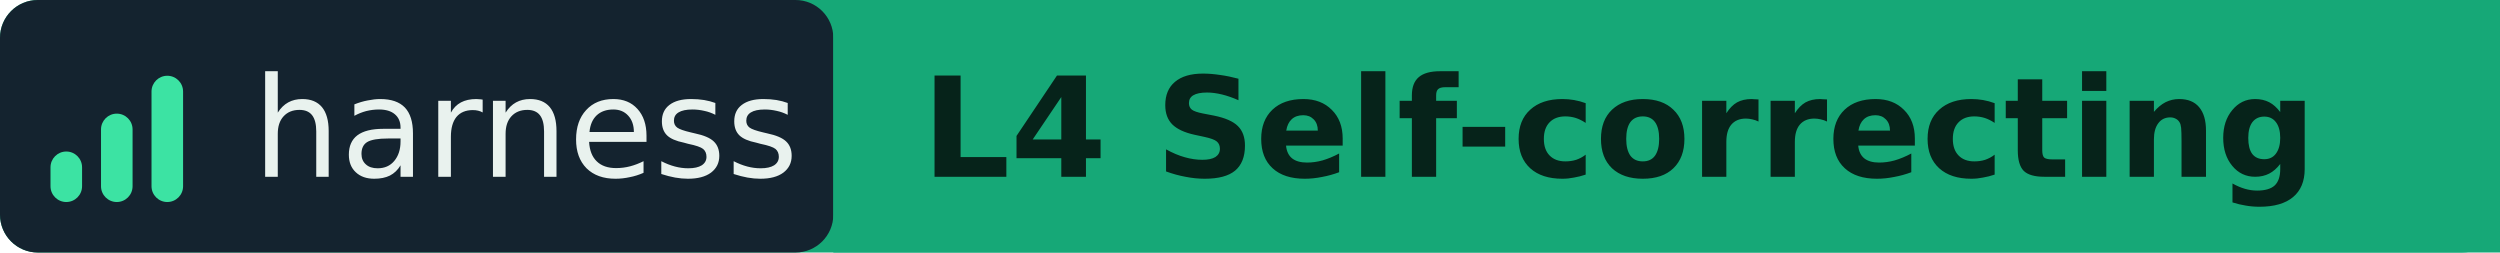
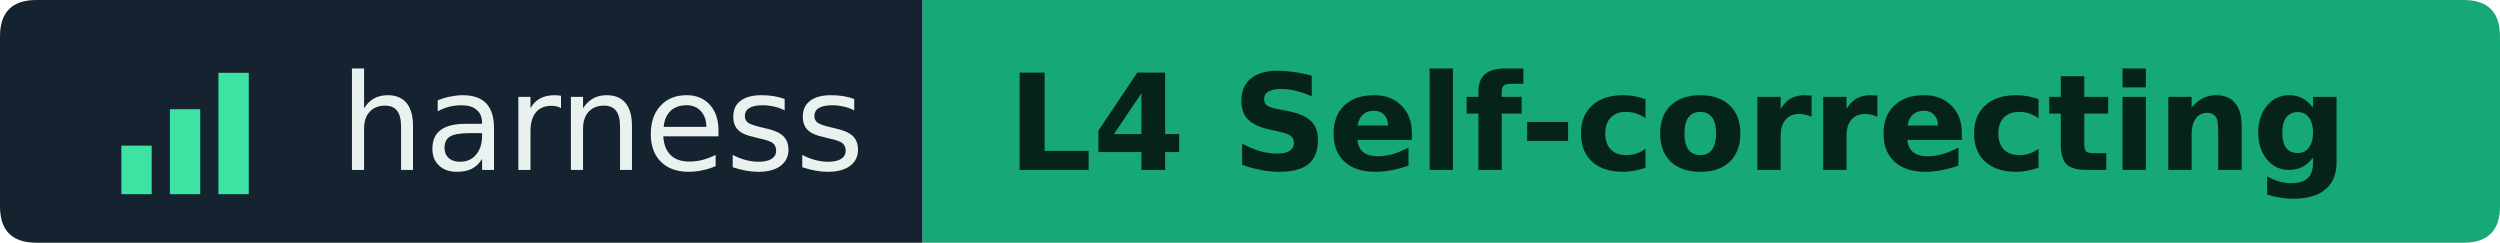
- <svg xmlns="http://www.w3.org/2000/svg" width="198" height="20" viewBox="0 0 198 20" fill="none" role="img" aria-label="Harness Score L4 Self-correcting">
-   <rect width="198" height="20" rx="3" fill="#16a877" />
-   <rect width="66" height="20" rx="3" fill="#14232f" />
-   <rect x="66" width="132" height="20" fill="#16a877" />
+ <svg xmlns="http://www.w3.org/2000/svg" width="206" height="20" viewBox="0 0 206 20" fill="none" role="img" aria-label="Harness Score L4 Self-correcting">
+   <path d="M76,0 H203 Q206,0 206,3 V17 Q206,20 203,20 H76 Z" fill="#16a877" />
+   <path d="M3,0 H76 V20 H3 Q0,20 0,17 V3 Q0,0 3,0 Z" fill="#14232f" />
  <g fill="#3ce3a3">
-     <rect x="4" y="12" width="2.5" height="4" rx="1.25" />
-     <rect x="8" y="9" width="2.5" height="7" rx="1.25" />
-     <rect x="12" y="6" width="2.5" height="10" rx="1.25" />
+     <rect x="10" y="12" width="2.5" height="4" />
+     <rect x="14" y="9" width="2.5" height="7" />
+     <rect x="18" y="6" width="2.5" height="10" />
  </g>
-   <text x="20" y="14" font-family="Verdana,Geneva,DejaVu Sans,sans-serif" font-size="11" font-weight="400" fill="#e9f2ee">harness</text>
-   <text x="73" y="14" font-family="Verdana,Geneva,DejaVu Sans,sans-serif" font-size="11" font-weight="700" fill="#06231a">L4 Self-correcting</text>
+   <text x="28" y="14" font-family="Verdana,Geneva,DejaVu Sans,sans-serif" font-size="11" font-weight="400" fill="#e9f2ee">harness</text>
+   <text x="83" y="14" font-family="Verdana,Geneva,DejaVu Sans,sans-serif" font-size="11" font-weight="700" fill="#06231a">L4 Self-correcting</text>
</svg>
